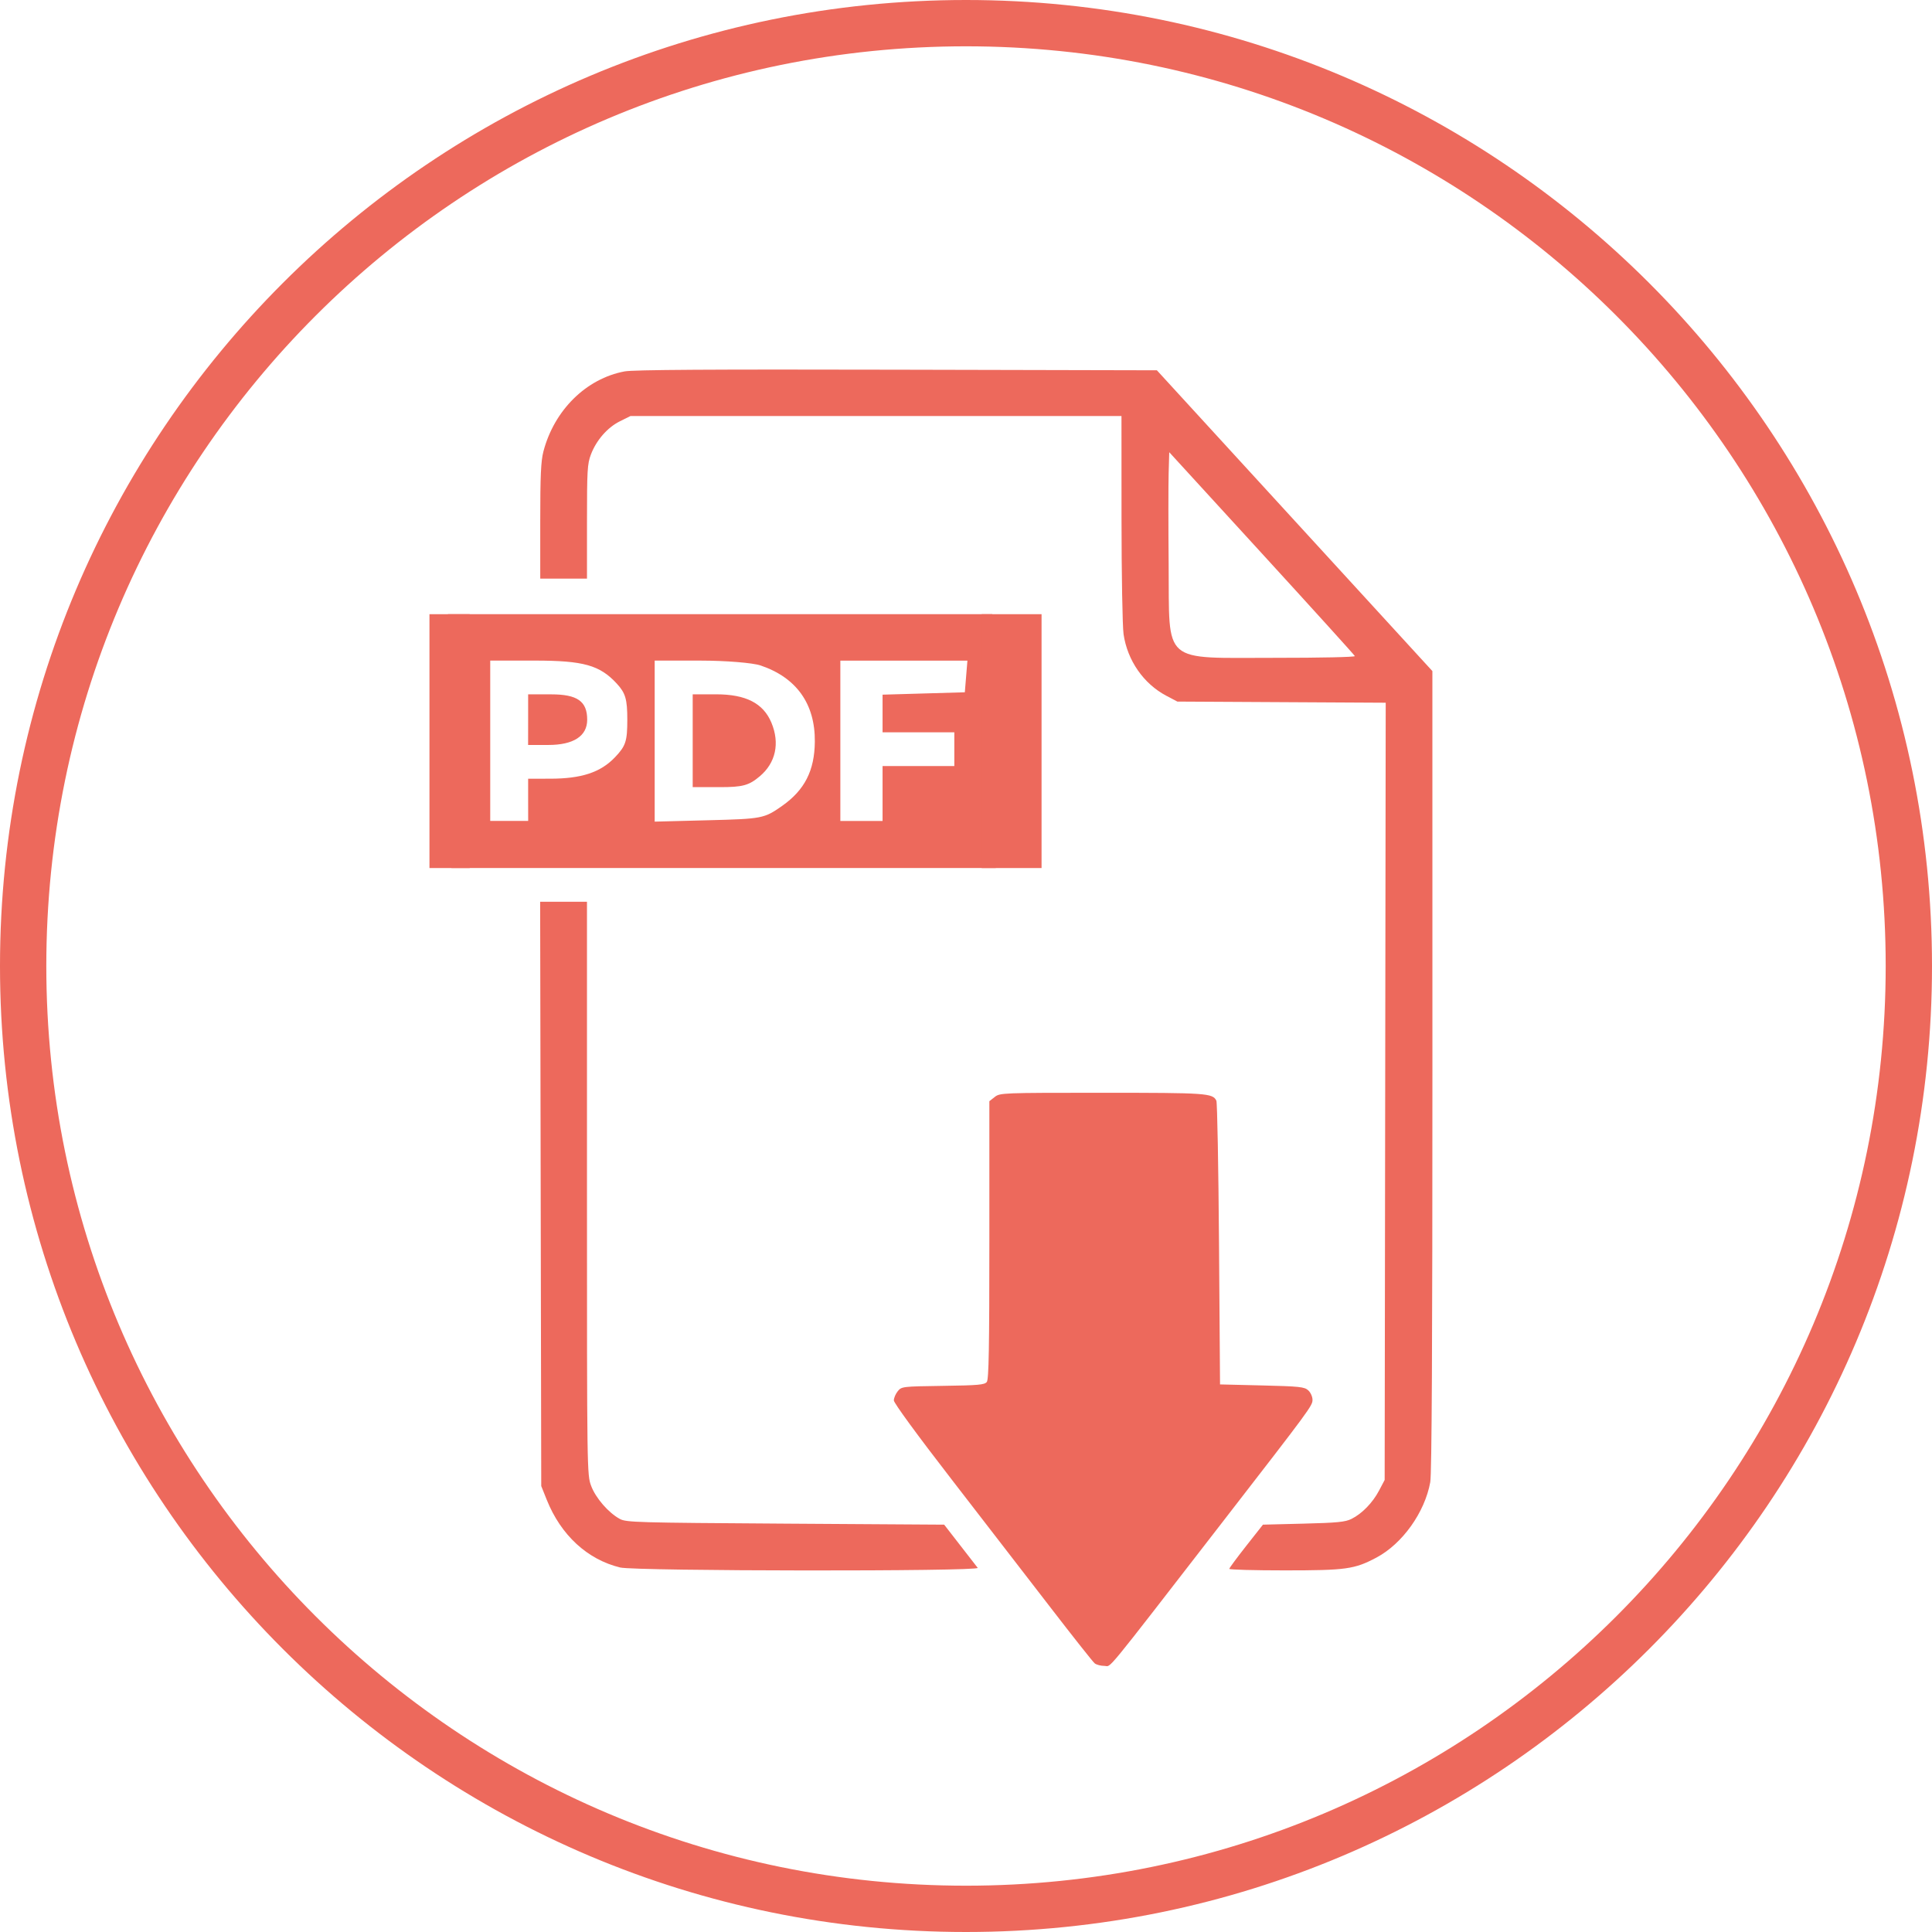
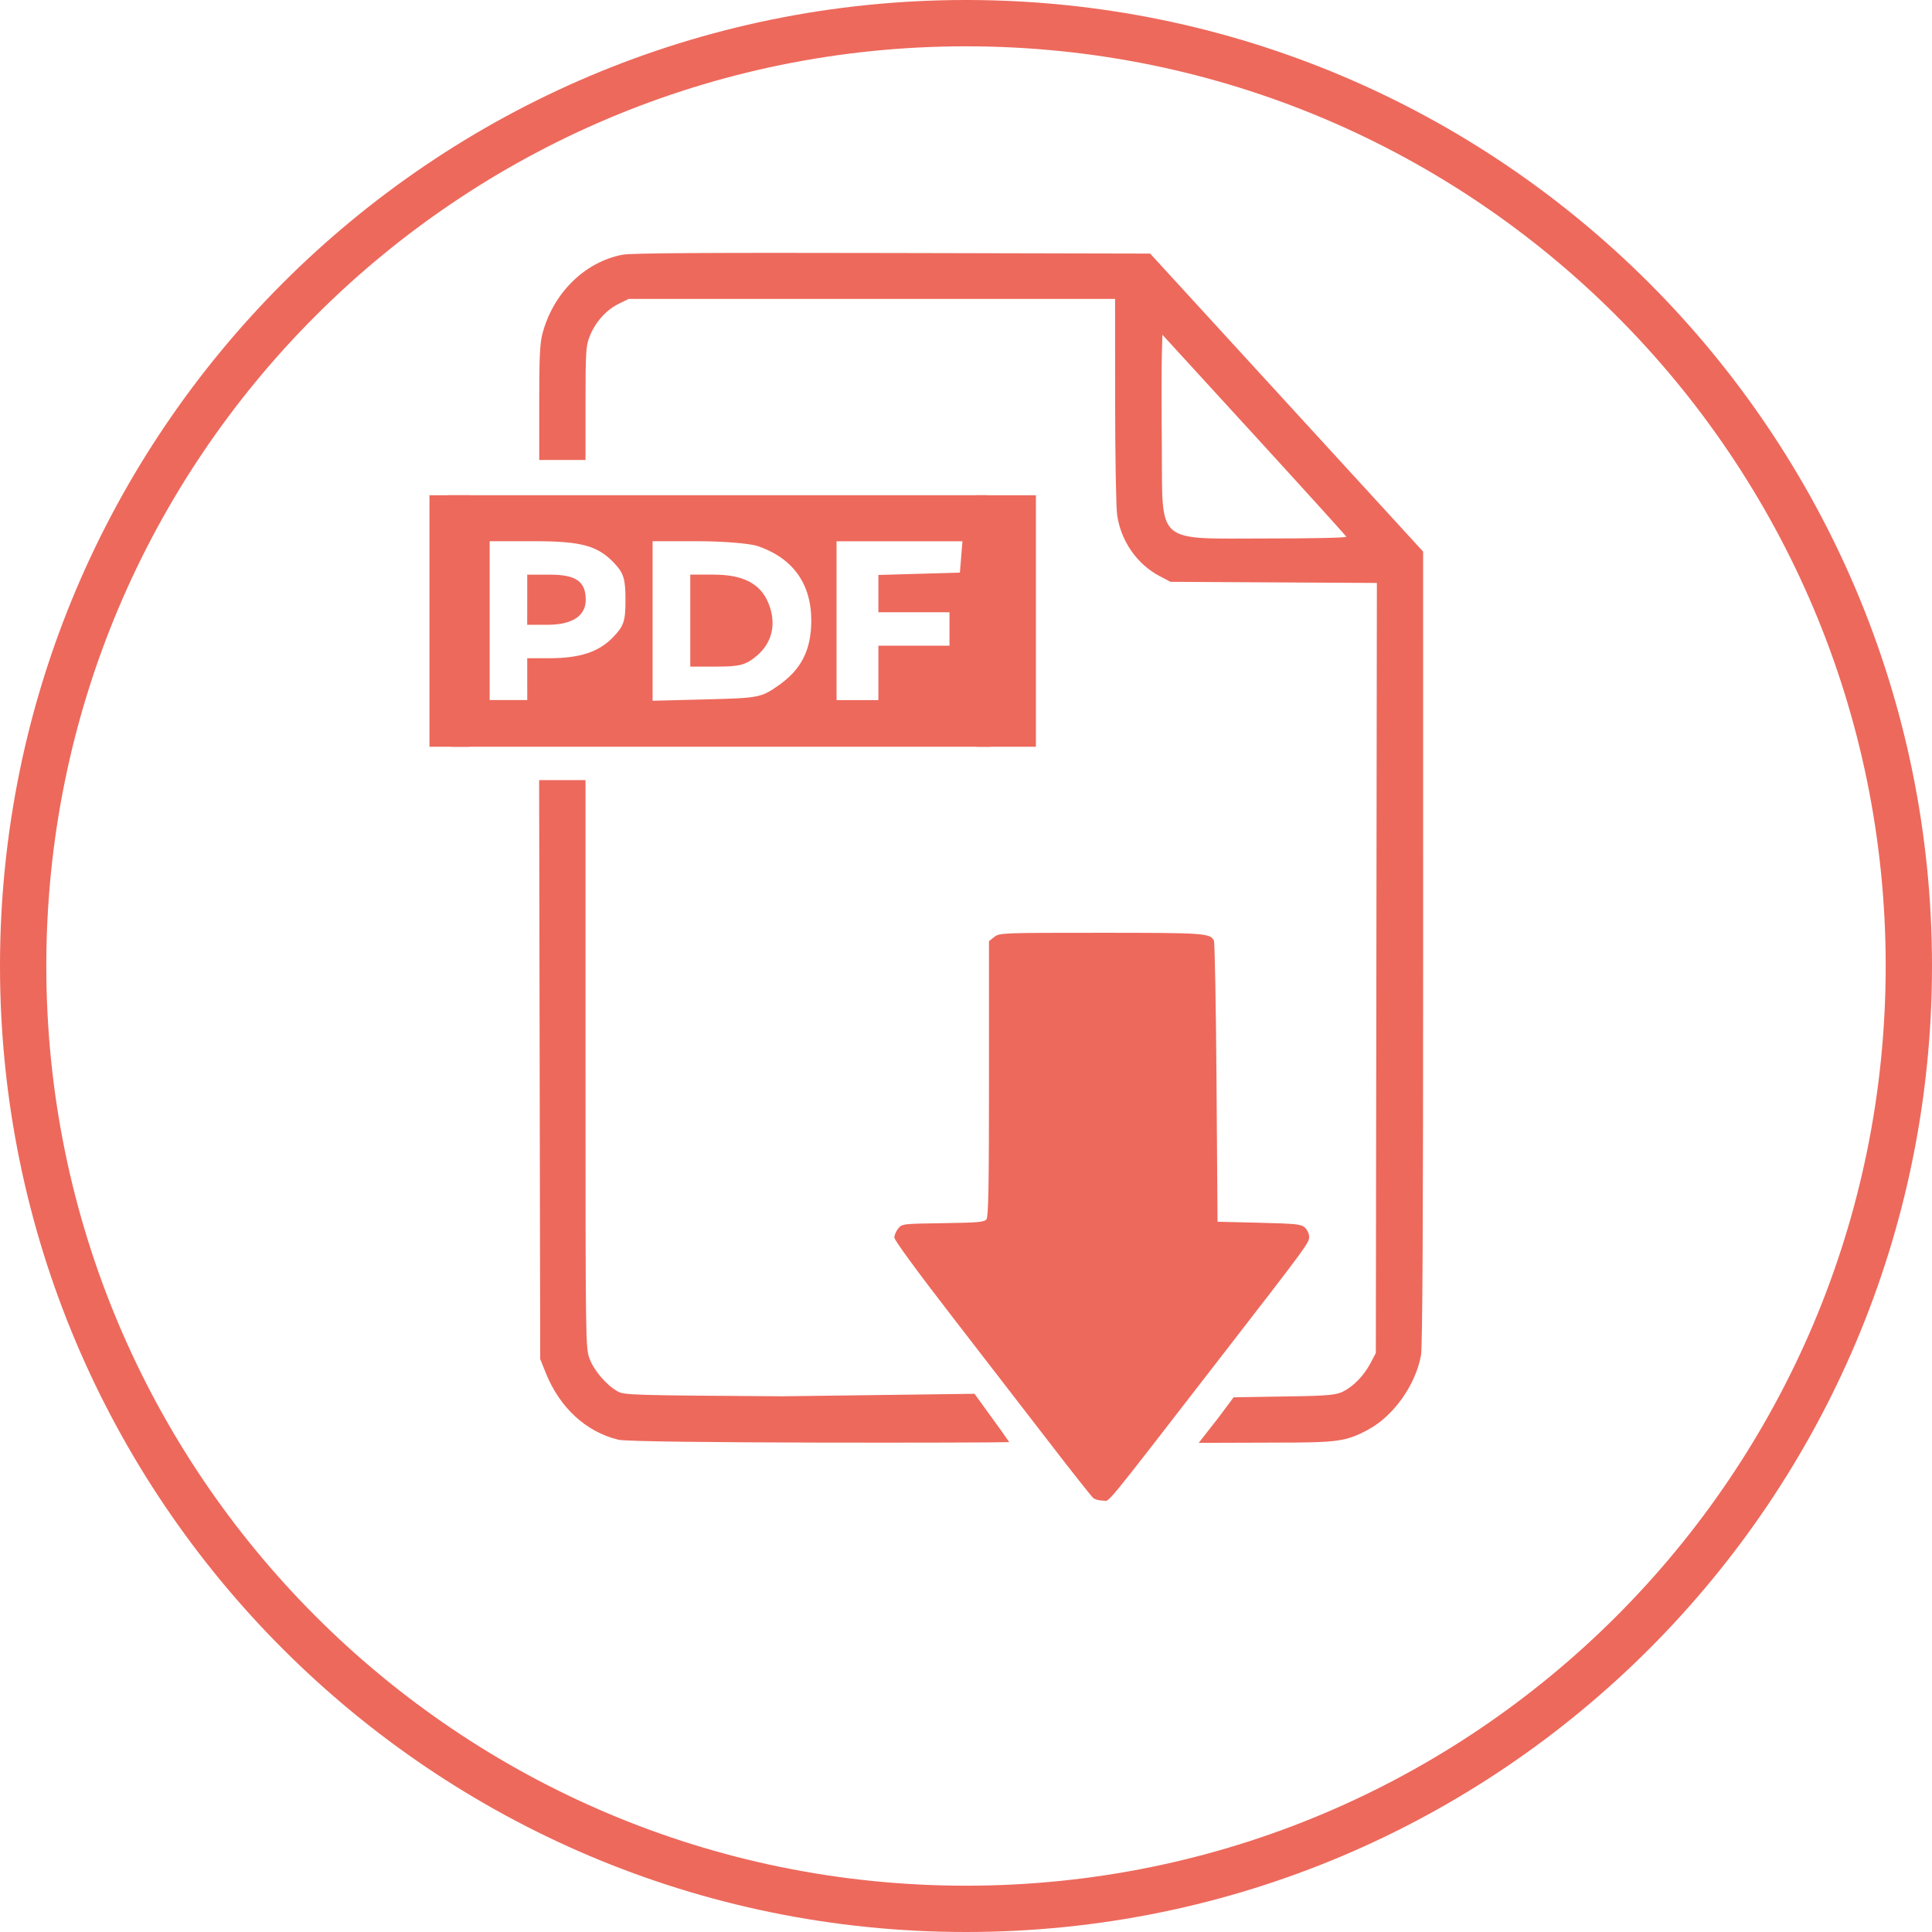
<svg xmlns="http://www.w3.org/2000/svg" version="1.1" id="Warstwa_1" x="0px" y="0px" viewBox="0 0 208.6 208.6" style="enable-background:new 0 0 208.6 208.6;" xml:space="preserve" width="208.6" height="208.6">
  <defs id="defs171">   </defs>
  <style type="text/css" id="style152"> .st0{fill:#ED695C;} .st1{fill:none;stroke:#ED695C;stroke-width:5;stroke-miterlimit:10;} .st2{fill:none;stroke:#ED695C;stroke-width:5;stroke-linecap:round;stroke-miterlimit:10;} .st3{fill:#ED695C;stroke:#ED6A5C;stroke-miterlimit:10;} .st4{fill:#ED695C;stroke:#ED6A5C;stroke-width:1.5;stroke-miterlimit:10;} .st5{fill:none;stroke:#ED695C;stroke-width:4;stroke-miterlimit:10;} .st6{fill:none;stroke:#ED695C;stroke-miterlimit:10;} .st7{fill:none;stroke:#ED695C;stroke-width:4;stroke-linecap:round;stroke-miterlimit:10;} .st8{fill:#ED695C;stroke:#ED6A5C;stroke-width:0.5;stroke-miterlimit:10;} .st9{fill:none;stroke:#ED695C;stroke-width:2;stroke-miterlimit:10;} .st10{fill:#ED6A5C;} .st11{fill:#ED695C;stroke:#ED6A5C;stroke-width:0.25;stroke-miterlimit:10;} .st12{fill-rule:evenodd;clip-rule:evenodd;fill:#ED695C;} .st13{fill:#F2F2F2;} </style>
-   <circle class="st1" cx="104.3" cy="104.3" r="101.8" id="circle154" />
-   <g id="g17101" transform="translate(179.8452,154.5861)">
-     <path style="fill:#ed695c;fill-opacity:1;stroke-width:0.219" d="m -61.649,25.009 c -0.187,-0.151 -2.317,-2.842 -4.733,-5.98 -2.416,-3.138 -7.219,-9.359 -10.673,-13.824 -3.743,-4.838 -6.281,-8.309 -6.281,-8.588 0,-0.258 0.189,-0.703 0.419,-0.988 0.412,-0.51 0.492,-0.519 4.882,-0.582 3.843,-0.055 4.501,-0.114 4.738,-0.426 0.213,-0.282 0.274,-3.696 0.274,-15.336 v -14.973 l 0.578,-0.455 c 0.568,-0.446 0.782,-0.455 11.62,-0.455 11.298,0 11.908,0.042 12.312,0.853 0.097,0.195 0.226,7.168 0.286,15.495 l 0.11,15.141 4.531,0.11 c 4.056,0.098 4.579,0.153 4.992,0.528 0.258,0.233 0.461,0.687 0.461,1.027 0,0.635 -0.211,0.921 -9.764,13.257 C -61.002,26.738 -59.808,25.283 -60.593,25.283 c -0.393,0 -0.868,-0.123 -1.055,-0.274 z M -112.885,14.658 c -3.54,-0.859 -6.398,-3.493 -7.926,-7.307 l -0.596,-1.488 -0.059,-31.544 -0.059,-31.544 h 2.528 2.528 v 30.932 c 0,30.7 0.003,30.941 0.452,32.141 0.49,1.309 1.864,2.894 3.086,3.561 0.696,0.38 1.77,0.41 17.885,0.514 l 17.144,0.11 1.703,2.194 c 0.937,1.207 1.8,2.318 1.918,2.469 0.313,0.4 -36.952,0.363 -38.605,-0.038 z m 65.765,0.148 c 0.005,-0.091 0.825,-1.201 1.822,-2.469 l 1.814,-2.304 4.377,-0.11 c 3.651,-0.092 4.511,-0.176 5.184,-0.511 1.141,-0.568 2.281,-1.741 2.981,-3.068 l 0.6,-1.138 0.057,-41.959 0.057,-41.959 -11.248,-0.062 -11.248,-0.062 -1.187,-0.625 c -2.459,-1.294 -4.212,-3.819 -4.622,-6.654 -0.119,-0.825 -0.219,-6.455 -0.221,-12.525 l -0.004,-11.027 h -26.508 -26.508 l -1.143,0.569 c -1.347,0.671 -2.54,2.04 -3.129,3.59 -0.381,1.001 -0.422,1.723 -0.422,7.253 v 6.142 h -2.523 -2.523 v -6.208 c 0,-4.888 0.072,-6.484 0.339,-7.508 1.164,-4.47 4.615,-7.877 8.768,-8.657 0.945,-0.177 9.247,-0.229 29.394,-0.183 l 28.078,0.064 14.873,16.238 14.873,16.238 0.003,43.133 c 0.002,29.661 -0.07,43.54 -0.232,44.435 -0.589,3.271 -3.01,6.662 -5.821,8.153 -2.363,1.253 -3.26,1.378 -9.9,1.378 -3.294,0 -5.985,-0.074 -5.98,-0.165 z M -33.56,-83.748 c -0.04,-0.106 -4.566,-5.102 -10.057,-11.103 l -9.984,-10.91 -0.064,2.271 c -0.035,1.249 -0.035,5.678 0,9.841 0.093,10.918 -0.864,10.082 11.548,10.089 4.862,0.003 8.599,-0.079 8.558,-0.188 z" id="path4680" />
+   <circle class="st1" cx="104.3" cy="104.3" r="101.8" id="circle154" style="stroke:#ed695c;stroke-opacity:1" />
+   <g id="g17101" transform="matrix(0.990769,0,0,0.990769,178.6131,140.9276)" style="fill:#ed695c;fill-opacity:1">
+     <path style="fill:#ed695c;fill-opacity:1;stroke-width:0.219" d="m -112.885,14.658 c -3.54,-0.859 -6.398,-3.493 -7.926,-7.307 l -0.596,-1.488 -0.059,-31.544 -0.059,-31.544 h 2.528 2.528 v 30.932 c 0,30.7 0.003,30.941 0.452,32.141 0.49,1.309 1.864,2.894 3.086,3.561 0.696,0.38 1.77,0.41 17.885,0.514 l 20.969,-0.273 1.958,2.704 c 1.773,2.449 0.302,0.406 1.823,2.564 -1.248,0.081 -40.935,0.14 -42.588,-0.261 z m 63.241,0.339 c 2.062,-2.645 1.133,-1.453 2.13,-2.72 l 1.671,-2.244 6.735,-0.11 c 3.652,-0.059 4.511,-0.176 5.184,-0.511 1.141,-0.568 2.281,-1.741 2.981,-3.068 l 0.6,-1.138 0.057,-41.959 0.057,-41.959 -11.248,-0.062 -11.248,-0.062 -1.187,-0.625 c -2.459,-1.294 -4.212,-3.819 -4.622,-6.654 -0.119,-0.825 -0.219,-6.455 -0.221,-12.525 l -0.004,-11.027 h -26.508 -26.508 l -1.143,0.569 c -1.347,0.671 -2.54,2.04 -3.129,3.59 -0.381,1.001 -0.422,1.723 -0.422,7.253 v 6.142 h -2.523 -2.523 v -6.208 c 0,-4.888 0.072,-6.484 0.339,-7.508 1.164,-4.47 4.615,-7.877 8.768,-8.657 0.945,-0.177 9.247,-0.229 29.394,-0.183 l 28.078,0.064 14.873,16.238 14.873,16.238 0.003,43.133 c 0.002,29.661 -0.07,43.54 -0.232,44.435 -0.589,3.271 -3.01,6.662 -5.821,8.153 -2.363,1.253 -3.26,1.378 -9.9,1.378 -2.866,0.019 -5.684,0.011 -8.503,0.027 z M -33.56,-83.748 c -0.04,-0.106 -4.566,-5.102 -10.057,-11.103 l -9.984,-10.91 -0.064,2.271 c -0.035,1.249 -0.035,5.678 0,9.841 0.093,10.918 -0.864,10.082 11.548,10.089 4.862,0.003 8.599,-0.079 8.558,-0.188 z" id="path4680" />
    <g id="g13874" style="fill:#ed695c;fill-opacity:1" transform="matrix(3.779528,0,0,3.779528,-178.5885,-147.1528)">
      <path style="fill:#ed695c;fill-opacity:1;stroke-width:0.121" d="m 12.465,19.556 v -3.978 h 7.774 7.774 v 3.978 l 0.1,3.274 h -7.774 -7.774 z m 2.29,1.326 v -0.603 l 0.633,-4.55e-4 c 0.891,-9.12e-4 1.434,-0.18 1.845,-0.609 0.31,-0.324 0.355,-0.459 0.355,-1.076 0,-0.585 -0.051,-0.761 -0.301,-1.032 -0.486,-0.527 -0.952,-0.657 -2.346,-0.657 h -1.269 v 2.29 2.29 h 0.542 0.542 z m 0,-2.29 v -0.723 h 0.654 c 0.753,0 1.033,0.197 1.033,0.725 0,0.468 -0.391,0.721 -1.112,0.721 h -0.576 z m 7.252,2.466 c 0.647,-0.454 0.931,-1.01 0.938,-1.838 0.01,-1.079 -0.524,-1.829 -1.549,-2.176 -0.225,-0.076 -0.998,-0.139 -1.718,-0.139 h -1.308 v 2.3 2.3 l 1.557,-0.04 c 1.511,-0.039 1.573,-0.051 2.079,-0.406 z M 19.456,19.194 v -1.326 h 0.669 c 0.851,0 1.348,0.255 1.58,0.811 0.245,0.587 0.123,1.148 -0.334,1.532 -0.31,0.261 -0.486,0.309 -1.141,0.309 h -0.774 z m 5.424,1.507 v -0.783 h 1.025 1.025 v -0.482 -0.482 h -1.025 -1.025 v -0.538 -0.538 l 1.175,-0.034 1.175,-0.034 0.037,-0.452 0.037,-0.452 h -1.815 -1.815 v 2.29 2.29 h 0.603 0.603 z" id="path11466" />
      <rect style="fill:#ed695c;fill-opacity:1;stroke:none;stroke-width:1.589;stroke-linejoin:miter;stroke-miterlimit:4;stroke-dasharray:none;stroke-opacity:1" id="rect12954" width="1.71" height="7.252" x="27.712" y="15.579" />
      <rect style="fill:#ed695c;fill-opacity:1;stroke:none;stroke-width:1.302;stroke-linejoin:miter;stroke-miterlimit:4;stroke-dasharray:none;stroke-opacity:1" id="rect12954-2" width="1.149" height="7.252" x="11.936" y="15.579" />
    </g>
  </g>
+   <g id="g17101-5" transform="matrix(0.990769,0,0,0.990769,179.1314,136.9738)" style="fill:#ed695c;fill-opacity:1">
+     <path style="fill:#ed695c;fill-opacity:1;stroke-width:0.219" d="m -61.649,25.009 c -0.187,-0.151 -2.317,-2.842 -4.733,-5.98 -2.416,-3.138 -7.219,-9.359 -10.673,-13.824 -3.743,-4.838 -6.281,-8.309 -6.281,-8.588 0,-0.258 0.189,-0.703 0.419,-0.988 0.412,-0.51 0.492,-0.519 4.882,-0.582 3.843,-0.055 4.501,-0.114 4.738,-0.426 0.213,-0.282 0.274,-3.696 0.274,-15.336 v -14.973 l 0.578,-0.455 c 0.568,-0.446 0.782,-0.455 11.62,-0.455 11.298,0 11.908,0.042 12.312,0.853 0.097,0.195 0.226,7.168 0.286,15.495 l 0.11,15.141 4.531,0.11 c 4.056,0.098 4.579,0.153 4.992,0.528 0.258,0.233 0.461,0.687 0.461,1.027 0,0.635 -0.211,0.921 -9.764,13.257 C -61.002,26.738 -59.808,25.283 -60.593,25.283 c -0.393,0 -0.868,-0.123 -1.055,-0.274 z" id="path4680-6" />
+     <g id="g13874-3" style="fill:#ed695c;fill-opacity:1" transform="matrix(3.779528,0,0,3.779528,-178.5885,-147.1528)">
+       <rect style="fill:#ed695c;fill-opacity:1;stroke:none;stroke-width:1.589;stroke-linejoin:miter;stroke-miterlimit:4;stroke-dasharray:none;stroke-opacity:1" id="rect12954-6" width="0" height="0" x="27.712" y="15.579" />
+       <rect style="fill:#ed695c;fill-opacity:1;stroke:none;stroke-width:1.302;stroke-linejoin:miter;stroke-miterlimit:4;stroke-dasharray:none;stroke-opacity:1" id="rect12954-2-8" width="0" height="0" x="11.936" y="15.579" />
+     </g>
+   </g>
</svg>
